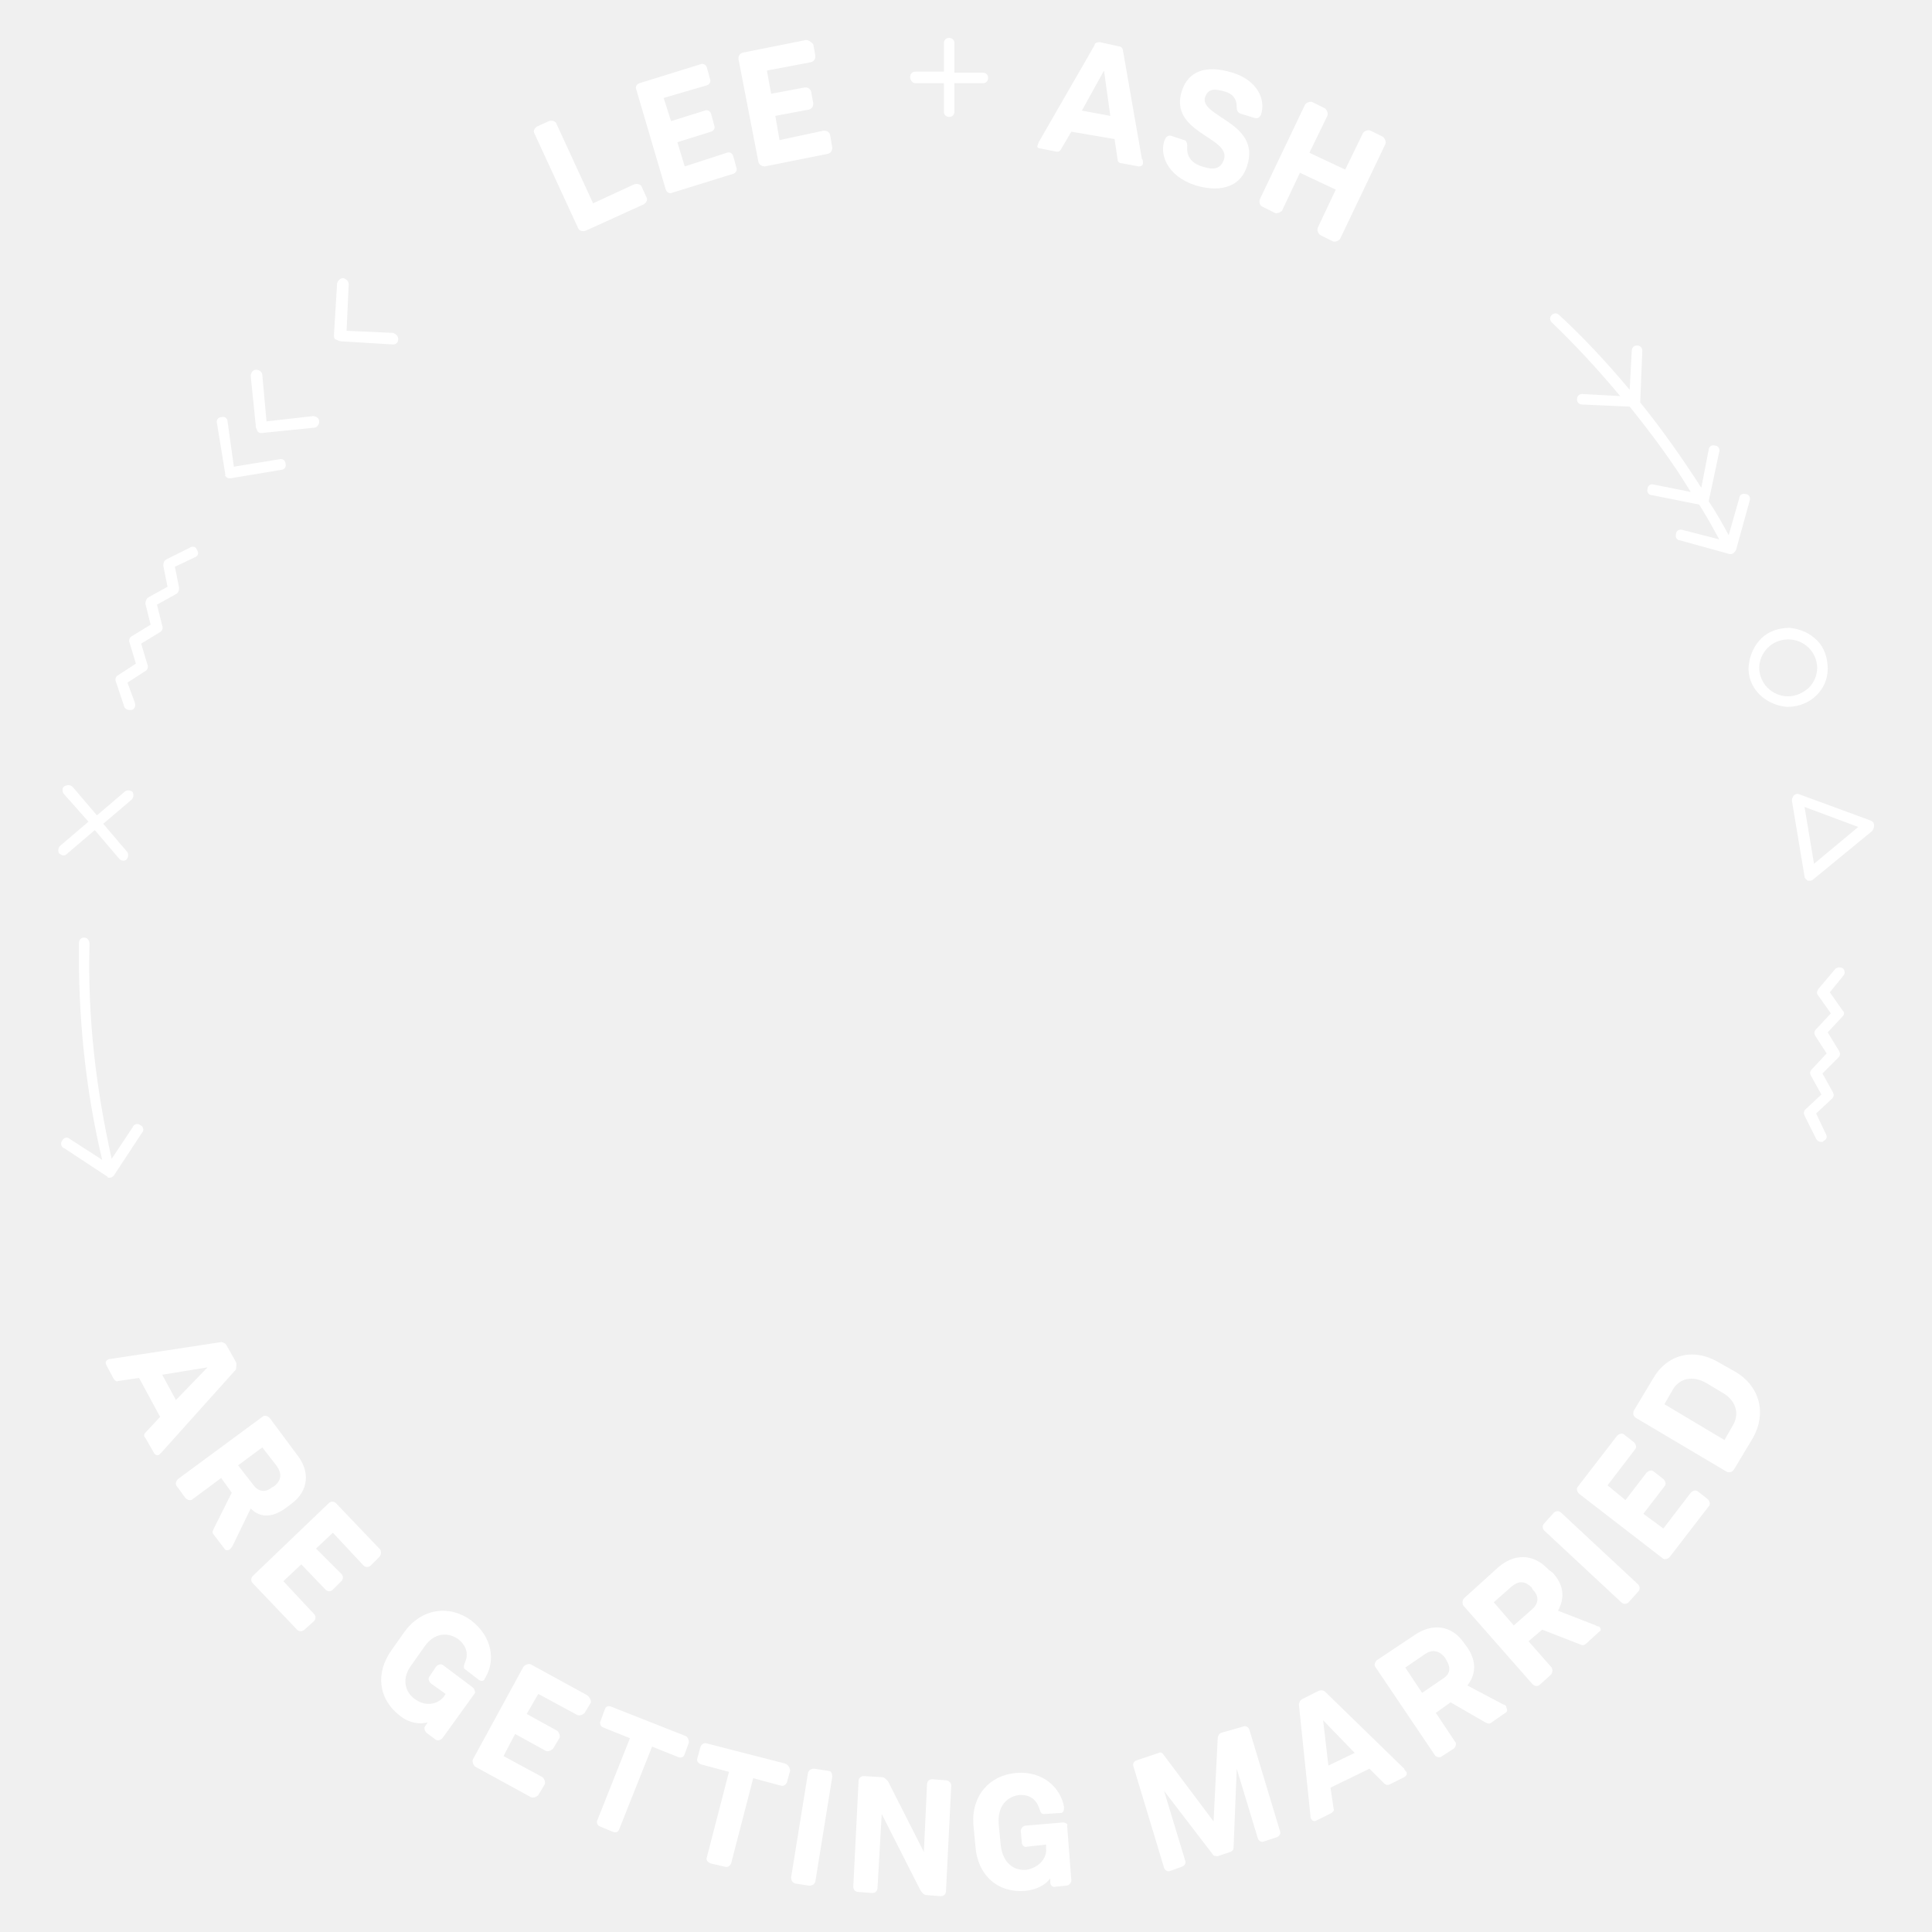
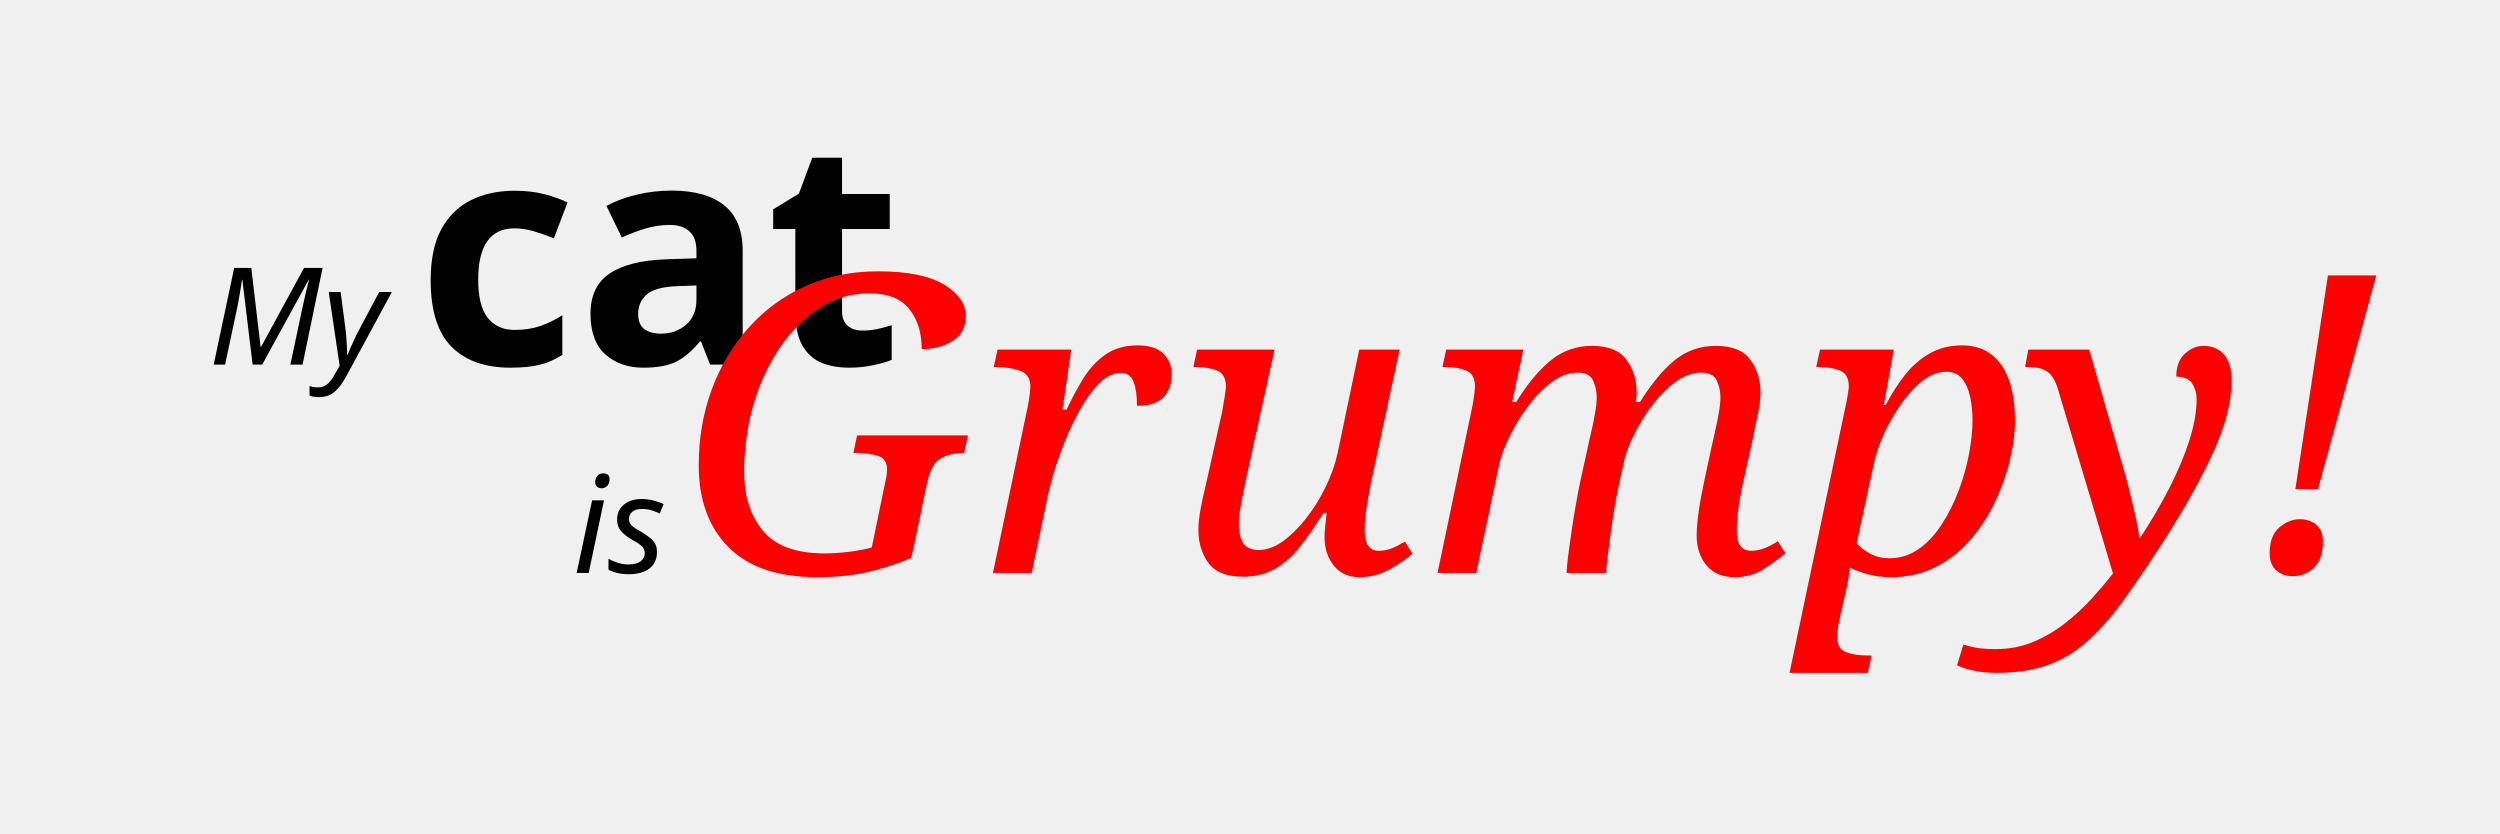
- <svg xmlns="http://www.w3.org/2000/svg" version="1.1" id="Layer_1" x="0px" y="0px" viewBox="0 0 183.4 183.4" style="enable-background:new 0 0 183.4 183.4;" xml:space="preserve">
-   <style type="text/css">
- 	.st0{fill:#FFFFFF;}
- </style>
-   <path class="st0" d="M54.9,21.7c0.1,0.2,0.4,0.3,0.7,0.2l5.5-2.5c0.2-0.1,0.4-0.4,0.3-0.6l-0.5-1.1c-0.1-0.2-0.4-0.3-0.7-0.2  l-3.9,1.8l-3.5-7.6c-0.1-0.2-0.4-0.3-0.7-0.2L51,12c-0.2,0.1-0.4,0.4-0.3,0.6L54.9,21.7z M63.2,18c0.1,0.3,0.4,0.4,0.6,0.3l5.8-1.8  c0.3-0.1,0.4-0.4,0.3-0.6l-0.3-1.1c-0.1-0.3-0.4-0.4-0.6-0.3L65,15.8l-0.7-2.3l3.2-1c0.3-0.1,0.4-0.4,0.3-0.6l-0.3-1.1  c-0.1-0.3-0.4-0.4-0.6-0.3l-3.2,1L63,9.3l4.1-1.2c0.3-0.1,0.4-0.4,0.3-0.6l-0.3-1.1C67,6.1,66.7,6,66.5,6.1l-5.8,1.8  c-0.3,0.1-0.4,0.4-0.3,0.6L63.2,18z M72.6,15.8l6-1.2c0.3-0.1,0.4-0.3,0.4-0.6l-0.2-1.2c-0.1-0.3-0.3-0.4-0.6-0.4L74,13.3L73.6,11  l3.2-0.6c0.3-0.1,0.4-0.3,0.4-0.6L77,8.7c-0.1-0.3-0.3-0.4-0.6-0.4l-3.2,0.6l-0.4-2.2l4.2-0.8c0.3-0.1,0.4-0.3,0.4-0.6l-0.2-1.1  C77,4,76.8,3.8,76.5,3.8l-6,1.2c-0.3,0.1-0.4,0.3-0.4,0.6l1.9,9.8C72.1,15.7,72.4,15.8,72.6,15.8z M98.8,14.1l1.5,0.3  c0.1,0,0.3,0,0.4-0.2l1-1.7l4.1,0.7l0.3,2c0,0.1,0.1,0.3,0.4,0.3l1.6,0.3c0.2,0,0.4-0.1,0.4-0.3c0-0.1,0-0.4-0.1-0.4l-1.8-10.3  c0-0.1-0.1-0.4-0.4-0.4L104.4,4c-0.3,0-0.5,0.1-0.5,0.3l-5.3,9.2c0,0.1-0.1,0.2-0.1,0.3C98.4,13.9,98.5,14.1,98.8,14.1z M104.8,6.7  l0.6,4.3l-2.7-0.5L104.8,6.7z M113.5,17.6c2,0.6,4.2,0.4,4.9-1.9c1.3-4.1-4.6-4.6-4-6.5c0.3-0.8,0.9-0.8,1.9-0.5  c1,0.3,1.1,1,1.1,1.5c0,0.3,0.1,0.5,0.4,0.6l1.3,0.4c0.3,0.1,0.5-0.1,0.6-0.3c0.5-1.5-0.4-3.3-2.7-4c-2.6-0.8-4.2-0.1-4.8,1.7  c-1.3,4,4.6,4.4,4,6.5c-0.3,0.9-0.9,1.1-2.1,0.7c-1.6-0.5-1.4-1.7-1.4-2c0-0.2-0.1-0.5-0.3-0.5l-1.2-0.4c-0.3-0.1-0.5,0.1-0.6,0.3  C110,14.5,110.7,16.7,113.5,17.6z M119.8,19.6l1.2,0.6c0.2,0.1,0.5,0,0.7-0.2l1.7-3.6l3.4,1.6l-1.7,3.6c-0.1,0.2,0,0.5,0.2,0.7  l1.2,0.6c0.2,0.1,0.5,0,0.7-0.2l4.3-9c0.1-0.2,0-0.5-0.2-0.7l-1.2-0.6c-0.2-0.1-0.5,0-0.7,0.2l-1.7,3.5l-3.4-1.6l1.7-3.5  c0.1-0.2,0-0.5-0.2-0.7l-1.2-0.6c-0.2-0.1-0.5,0-0.7,0.2l-4.3,9C119.5,19.2,119.6,19.5,119.8,19.6z M22.4,129.3l-0.9-1.6  c-0.1-0.2-0.4-0.3-0.5-0.3l-10.5,1.6c-0.1,0-0.2,0-0.3,0.1c-0.2,0.1-0.2,0.3-0.1,0.5l0.7,1.3c0.1,0.1,0.2,0.3,0.4,0.2l2-0.3l2,3.7  l-1.4,1.5c-0.1,0.1-0.2,0.3,0,0.5l0.8,1.4c0.1,0.2,0.3,0.3,0.5,0.2c0.1-0.1,0.3-0.3,0.3-0.3l7-7.8C22.4,129.8,22.5,129.5,22.4,129.3  z M16.7,132.9l-1.3-2.4l4.3-0.7L16.7,132.9z M27.2,143.1l0.4-0.3c1.8-1.3,1.8-3.2,0.6-4.7l-2.6-3.5c-0.2-0.2-0.5-0.3-0.7-0.1l-8,5.9  c-0.2,0.2-0.3,0.5-0.1,0.7l0.8,1.1c0.2,0.2,0.5,0.3,0.7,0.1l2.7-2l1,1.4l-1.7,3.4c-0.1,0.2-0.2,0.4,0,0.6l1,1.3  c0.1,0.2,0.3,0.2,0.5,0.1c0.1-0.1,0.2-0.2,0.3-0.4l1.7-3.5C24.8,144.2,26,144,27.2,143.1z M24,140.9l-1.4-1.8l2.3-1.7l1.4,1.8  c0.4,0.6,0.5,1.3-0.3,1.9l-0.2,0.1C25.1,141.8,24.4,141.5,24,140.9z M36.1,147.1l-4.2-4.4c-0.2-0.2-0.5-0.2-0.7,0l-7.2,6.9  c-0.2,0.2-0.2,0.5,0,0.7l4.2,4.4c0.2,0.2,0.5,0.2,0.7,0l0.9-0.8c0.2-0.2,0.2-0.5,0-0.7l-2.9-3.1l1.7-1.6l2.3,2.4  c0.2,0.2,0.5,0.2,0.7,0l0.8-0.8c0.2-0.2,0.2-0.5,0-0.7L30,147l1.6-1.5l2.9,3.1c0.2,0.2,0.5,0.2,0.7,0l0.8-0.8  C36.2,147.6,36.2,147.3,36.1,147.1z M44.9,160.2l-2.8-2.1c-0.2-0.2-0.5-0.1-0.7,0.1l-0.6,0.9c-0.2,0.2-0.1,0.5,0.1,0.7l1.4,1  l-0.2,0.3c-0.5,0.6-1.6,1-2.7,0.2c-1-0.7-1.3-2-0.3-3.3l1.2-1.7c0.9-1.3,2.2-1.4,3.2-0.7c1,0.8,0.9,1.7,0.6,2.3  c-0.1,0.3-0.1,0.5,0.1,0.6l1.3,1c0.2,0.1,0.4,0.1,0.5-0.1c0-0.1,0.1-0.1,0.1-0.2c0.9-1.5,0.7-3.8-1.4-5.4c-2.1-1.5-4.7-1.1-6.3,1.1  l-1.2,1.7c-1.6,2.2-1.3,4.7,0.8,6.3c0.9,0.7,1.9,0.8,2.6,0.6l-0.2,0.3c-0.2,0.2-0.1,0.5,0.1,0.7l0.8,0.6c0.2,0.2,0.5,0.1,0.7-0.1  l3.1-4.3C45.1,160.7,45.1,160.4,44.9,160.2z M55.7,160.9l-5.3-2.9c-0.2-0.1-0.5,0-0.7,0.2l-4.8,8.8c-0.1,0.2,0,0.5,0.2,0.7l5.3,2.9  c0.2,0.1,0.5,0,0.7-0.2l0.6-1c0.1-0.2,0-0.5-0.2-0.7l-3.7-2l1.1-2.1l2.9,1.6c0.2,0.1,0.5,0,0.7-0.2l0.6-1c0.1-0.2,0-0.5-0.2-0.7  l-2.9-1.6l1.1-1.9l3.7,2c0.2,0.1,0.5,0,0.7-0.2l0.6-1C56.1,161.4,56,161.1,55.7,160.9z M65.1,164.8l-7.1-2.8c-0.3-0.1-0.5,0-0.6,0.3  l-0.4,1.1c-0.1,0.2,0,0.5,0.3,0.6l2.5,1l-3.1,7.8c-0.1,0.2,0,0.5,0.3,0.6l1.2,0.5c0.3,0.1,0.5,0,0.6-0.3l3.1-7.8l2.5,1  c0.3,0.1,0.5,0,0.6-0.3l0.4-1.1C65.4,165.2,65.3,164.9,65.1,164.8z M74.5,167.4l-7.4-1.9c-0.3-0.1-0.5,0.1-0.6,0.3l-0.3,1.1  c-0.1,0.3,0.1,0.5,0.4,0.6l2.6,0.7l-2.1,8.1c-0.1,0.3,0.1,0.5,0.4,0.6l1.3,0.3c0.3,0.1,0.5-0.1,0.6-0.3l2.1-8.1l2.6,0.7  c0.3,0.1,0.5-0.1,0.6-0.3l0.3-1.1C75,167.8,74.8,167.5,74.5,167.4z M78.6,168.1l-1.3-0.2c-0.3,0-0.5,0.1-0.6,0.4l-1.6,9.9  c0,0.3,0.1,0.5,0.4,0.6l1.3,0.2c0.3,0,0.5-0.1,0.6-0.4l1.6-9.9C79,168.3,78.9,168.1,78.6,168.1z M89.8,169l-1.3-0.1  c-0.3,0-0.5,0.2-0.5,0.5l-0.3,6.4l-3.4-6.7c-0.1-0.1-0.3-0.4-0.6-0.4l-1.7-0.1c-0.3,0-0.5,0.2-0.5,0.5l-0.5,10  c0,0.3,0.2,0.5,0.5,0.5l1.3,0.1c0.3,0,0.5-0.2,0.5-0.5l0.4-7l3.6,7.1c0.3,0.6,0.6,0.6,0.7,0.6l1.3,0.1c0.3,0,0.5-0.2,0.5-0.5l0.5-10  C90.3,169.2,90,169,89.8,169z M100.9,173l-3.5,0.3c-0.3,0-0.5,0.3-0.5,0.5l0.1,1.1c0,0.3,0.3,0.5,0.5,0.4l1.8-0.2l0,0.4  c0.1,0.8-0.6,1.8-1.9,2c-1.2,0.1-2.2-0.7-2.4-2.3l-0.2-2.1c-0.1-1.6,0.7-2.5,1.9-2.7c1.3-0.1,1.8,0.7,2,1.4c0.1,0.3,0.2,0.4,0.4,0.4  l1.6-0.1c0.2,0,0.3-0.2,0.3-0.4c0-0.1,0-0.2,0-0.2c-0.3-1.7-1.9-3.4-4.5-3.2c-2.6,0.2-4.3,2.2-4.1,4.9l0.2,2.1  c0.2,2.7,2.1,4.4,4.7,4.2c1.1-0.1,2-0.6,2.4-1.2l0,0.4c0,0.3,0.3,0.5,0.5,0.4l1-0.1c0.3,0,0.5-0.3,0.5-0.5l-0.4-5.2  C101.4,173.2,101.2,173,100.9,173z M118.6,164.2c-0.1-0.3-0.4-0.4-0.6-0.3l-2.1,0.6c-0.2,0.1-0.2,0.2-0.3,0.4l-0.4,8l-4.8-6.4  c-0.1-0.1-0.2-0.2-0.4-0.1l-2.1,0.7c-0.3,0.1-0.4,0.4-0.3,0.6l2.9,9.6c0.1,0.3,0.4,0.4,0.6,0.3l1.1-0.4c0.3-0.1,0.4-0.4,0.3-0.6  l-2-6.6l4.6,6c0.1,0.2,0.3,0.2,0.5,0.2l1.2-0.4c0.2-0.1,0.3-0.2,0.3-0.4l0.3-7.5l2,6.6c0.1,0.3,0.4,0.4,0.6,0.3l1.2-0.4  c0.3-0.1,0.4-0.4,0.3-0.6L118.6,164.2z M133.3,167.9l-7.5-7.3c-0.1-0.1-0.3-0.2-0.6-0.1l-1.6,0.8c-0.2,0.1-0.3,0.4-0.3,0.5l1.1,10.6  c0,0.1,0,0.2,0.1,0.3c0.1,0.2,0.3,0.2,0.5,0.1l1.4-0.7c0.1-0.1,0.3-0.2,0.2-0.4l-0.3-2l3.7-1.8l1.4,1.4c0.1,0.1,0.3,0.2,0.5,0.1  l1.4-0.7c0.2-0.1,0.3-0.3,0.2-0.5C133.5,168.2,133.3,168,133.3,167.9z M126.1,167.6l-0.5-4.3l3,3.1L126.1,167.6z M142.7,161.8  l-3.4-1.8c0.9-1.2,0.8-2.4,0-3.6l-0.3-0.4c-1.2-1.8-3.1-1.9-4.7-0.8l-3.6,2.4c-0.2,0.2-0.3,0.5-0.1,0.7l5.6,8.3  c0.1,0.2,0.5,0.3,0.7,0.1l1.1-0.7c0.2-0.2,0.3-0.5,0.1-0.7l-1.8-2.7l1.4-1l3.3,1.9c0.2,0.1,0.4,0.2,0.6,0l1.3-0.9  c0.2-0.1,0.2-0.3,0.1-0.5C143,161.9,142.8,161.8,142.7,161.8z M136.9,159.4l-1.9,1.3l-1.6-2.4l1.9-1.3c0.6-0.4,1.3-0.4,1.9,0.4  l0.1,0.2C137.8,158.4,137.6,159,136.9,159.4z M151.5,154.3l-3.6-1.4c0.7-1.3,0.5-2.5-0.5-3.6L147,149c-1.5-1.6-3.3-1.5-4.8-0.2  l-3.2,2.9c-0.2,0.2-0.2,0.5-0.1,0.7l6.6,7.5c0.2,0.2,0.5,0.2,0.7,0l1-0.9c0.2-0.2,0.2-0.5,0.1-0.7l-2.2-2.5l1.3-1.1l3.6,1.4  c0.2,0.1,0.4,0.1,0.6-0.1l1.2-1.1c0.2-0.1,0.2-0.3,0-0.5C151.8,154.4,151.6,154.4,151.5,154.3z M145.4,152.8l-1.7,1.5l-1.9-2.2  l1.7-1.5c0.6-0.5,1.2-0.6,1.9,0.1l0.1,0.2C146.2,151.6,146,152.3,145.4,152.8z M148.2,143.6c-0.2-0.2-0.5-0.2-0.7,0l-0.9,1  c-0.2,0.2-0.2,0.5,0,0.7l7.3,6.8c0.2,0.2,0.5,0.2,0.7,0l0.9-1c0.2-0.2,0.2-0.5,0-0.7L148.2,143.6z M161.2,141.6  c-0.2-0.2-0.5-0.1-0.7,0.1l-2.6,3.4l-1.9-1.4l2-2.6c0.2-0.2,0.1-0.5-0.1-0.7l-0.9-0.7c-0.2-0.2-0.5-0.1-0.7,0.1l-2,2.6l-1.7-1.4  l2.6-3.4c0.2-0.2,0.1-0.5-0.1-0.7l-0.9-0.7c-0.2-0.2-0.5-0.1-0.7,0.1l-3.7,4.8c-0.2,0.2-0.1,0.5,0.1,0.7l7.9,6.1  c0.2,0.2,0.5,0.1,0.7-0.1l3.7-4.8c0.2-0.2,0.1-0.5-0.1-0.7L161.2,141.6z M164.7,130.2l-1.6-0.9c-2.4-1.4-4.9-0.7-6.2,1.6l-1.8,3  c-0.1,0.2-0.1,0.5,0.2,0.7l8.6,5.1c0.2,0.1,0.5,0.1,0.7-0.2l1.8-3C167.7,134.2,167.1,131.6,164.7,130.2z M164.5,135.3l-0.8,1.4  l-5.7-3.4l0.8-1.4c0.6-1,1.8-1.4,3.2-0.6l1.5,0.9C164.9,133,165.1,134.3,164.5,135.3z M153.8,37.6l-3.6-0.2c-0.3,0-0.5,0.2-0.5,0.5  c0,0.3,0.2,0.5,0.5,0.5l4.5,0.2c2.1,2.6,4.1,5.3,5.8,8.1l-3.5-0.7c-0.3-0.1-0.6,0.1-0.6,0.4c-0.1,0.3,0.1,0.6,0.4,0.6l4.5,0.9  c0.7,1.1,1.3,2.2,1.9,3.3l-3.5-0.9c-0.3-0.1-0.6,0.1-0.6,0.4c-0.1,0.3,0.1,0.6,0.4,0.6l4.7,1.3c0,0,0.1,0,0.1,0  c0.2,0,0.4-0.2,0.5-0.4l1.3-4.7c0.1-0.3-0.1-0.6-0.4-0.6c-0.3-0.1-0.6,0.1-0.6,0.4l-1,3.5c-0.6-1.1-1.2-2.2-1.9-3.2l1-4.7  c0.1-0.3-0.1-0.6-0.4-0.6c-0.3-0.1-0.6,0.1-0.6,0.4l-0.7,3.6c-1.8-2.8-3.7-5.5-5.8-8.1l0.2-4.9c0-0.3-0.2-0.5-0.5-0.5  c-0.3,0-0.5,0.2-0.5,0.5l-0.2,3.7c-2.1-2.5-4.3-4.9-6.7-7.1c-0.2-0.2-0.5-0.2-0.7,0c-0.2,0.2-0.2,0.5,0,0.7  C149.6,32.8,151.8,35.2,153.8,37.6z M174.2,92l-1.6,1.9c-0.1,0.2-0.2,0.4,0,0.6l1.2,1.7l-1.4,1.5c-0.2,0.2-0.2,0.4-0.1,0.6l1.1,1.7  l-1.4,1.5c-0.2,0.2-0.2,0.4-0.1,0.6l1,1.8l-1.5,1.4c-0.2,0.2-0.2,0.4-0.1,0.6l1.1,2.2c0.1,0.2,0.3,0.3,0.5,0.3c0.1,0,0.2,0,0.2-0.1  c0.3-0.1,0.4-0.4,0.2-0.7l-0.9-1.9l1.5-1.4c0.2-0.2,0.2-0.4,0.1-0.6l-1-1.8l1.5-1.5c0.2-0.2,0.2-0.4,0.1-0.6l-1.1-1.8l1.4-1.5  c0.2-0.2,0.2-0.4,0-0.6l-1.2-1.7l1.3-1.6c0.2-0.2,0.1-0.6-0.1-0.7C174.7,91.8,174.4,91.8,174.2,92z M11.8,67.1  c0.1,0.2,0.3,0.3,0.5,0.3c0.1,0,0.1,0,0.2,0c0.3-0.1,0.4-0.4,0.3-0.7l-0.7-1.9l1.7-1.1c0.2-0.1,0.3-0.4,0.2-0.6l-0.6-2l1.8-1.1  c0.2-0.1,0.3-0.4,0.2-0.6l-0.5-2l1.8-1c0.2-0.1,0.3-0.3,0.3-0.6l-0.4-2l1.9-0.9c0.3-0.1,0.4-0.4,0.2-0.7c-0.1-0.3-0.4-0.4-0.7-0.2  l-2.2,1.1c-0.2,0.1-0.3,0.3-0.3,0.6l0.4,2l-1.8,1c-0.2,0.1-0.3,0.4-0.3,0.6l0.5,2l-1.8,1.1c-0.2,0.1-0.3,0.4-0.2,0.6l0.6,2l-1.7,1.1  c-0.2,0.1-0.3,0.4-0.2,0.6L11.8,67.1z M21.5,45.3c0.1,0.1,0.2,0.1,0.3,0.1c0,0,0.1,0,0.1,0l4.8-0.8c0.3,0,0.5-0.3,0.4-0.6  c0-0.3-0.3-0.5-0.6-0.4l-4.3,0.7L21.6,40c0-0.3-0.3-0.5-0.6-0.4c-0.3,0-0.5,0.3-0.4,0.6l0.8,4.9C21.3,45.1,21.4,45.2,21.5,45.3z   M24.5,41c0.1,0.1,0.2,0.1,0.3,0.1c0,0,0,0,0.1,0l4.9-0.5c0.3,0,0.5-0.3,0.5-0.6c0-0.3-0.3-0.5-0.6-0.5L25.3,40l-0.4-4.4  c0-0.3-0.3-0.5-0.6-0.5c-0.3,0-0.5,0.3-0.5,0.6l0.5,4.9C24.4,40.8,24.4,40.9,24.5,41z M32.4,32.4l4.9,0.3c0,0,0,0,0,0  c0.3,0,0.5-0.2,0.5-0.5c0-0.3-0.2-0.5-0.5-0.6l-4.4-0.2l0.2-4.4c0-0.3-0.2-0.5-0.5-0.6c-0.3,0-0.5,0.2-0.6,0.5l-0.3,4.9  c0,0.1,0,0.3,0.1,0.4C32.1,32.3,32.2,32.4,32.4,32.4z M10.4,111.8c0.2,0,0.3-0.1,0.4-0.2l2.7-4.1c0.2-0.2,0.1-0.6-0.2-0.7  c-0.2-0.2-0.6-0.1-0.7,0.2l-2,3c-1.5-6.7-2.3-13.5-2.1-20.4C8.5,89.3,8.3,89,8,89c-0.3,0-0.5,0.2-0.5,0.5  c-0.1,6.9,0.6,13.9,2.2,20.6l-3.1-2c-0.2-0.2-0.6-0.1-0.7,0.2c-0.2,0.2-0.1,0.6,0.2,0.7l4.1,2.7C10.2,111.8,10.3,111.8,10.4,111.8z   M6.3,81.1l2.7-2.3l2.3,2.7c0.1,0.1,0.2,0.2,0.4,0.2c0.1,0,0.2,0,0.3-0.1c0.2-0.2,0.2-0.5,0.1-0.7l-2.3-2.7l2.7-2.3  c0.2-0.2,0.2-0.5,0.1-0.7c-0.2-0.2-0.5-0.2-0.7-0.1l-2.7,2.3l-2.3-2.7c-0.2-0.2-0.5-0.2-0.7-0.1C5.9,74.7,5.9,75,6,75.3L8.4,78  l-2.7,2.3c-0.2,0.2-0.2,0.5-0.1,0.7c0.1,0.1,0.3,0.2,0.4,0.2C6.1,81.2,6.2,81.2,6.3,81.1z M86.9,7.9h2.7v2.7c0,0.3,0.2,0.5,0.5,0.5  c0.3,0,0.5-0.2,0.5-0.5V7.9h2.7c0.3,0,0.5-0.2,0.5-0.5s-0.2-0.5-0.5-0.5h-2.7V4.1c0-0.3-0.2-0.5-0.5-0.5c-0.3,0-0.5,0.2-0.5,0.5v2.7  h-2.7c-0.3,0-0.5,0.2-0.5,0.5S86.6,7.9,86.9,7.9z M173.5,63.5c0-1-0.3-2-1-2.7c-0.7-0.7-1.6-1.1-2.6-1.2c-1,0-2,0.3-2.7,1  c-0.7,0.7-1.1,1.6-1.2,2.6s0.3,2,1,2.7c0.7,0.7,1.6,1.1,2.6,1.2c0,0,0.1,0,0.1,0C171.8,67.1,173.5,65.5,173.5,63.5z M169.7,66.1  c-0.7,0-1.4-0.3-1.9-0.8c-0.5-0.5-0.8-1.2-0.8-1.9c0-0.7,0.3-1.4,0.8-1.9c0.5-0.5,1.2-0.8,1.9-0.8c0,0,0,0,0.1,0  c0.7,0,1.4,0.3,1.9,0.8c0.5,0.5,0.8,1.2,0.8,1.9c0,0.7-0.3,1.4-0.8,1.9C171.1,65.8,170.5,66.1,169.7,66.1z M177.6,77.9l-6.8-2.5  c-0.2-0.1-0.4,0-0.5,0.1c-0.1,0.1-0.2,0.3-0.2,0.5l1.2,7.2c0,0.2,0.2,0.3,0.3,0.4c0.1,0,0.1,0,0.2,0c0.1,0,0.2,0,0.3-0.1l5.6-4.6  c0.1-0.1,0.2-0.3,0.2-0.5C177.9,78.1,177.8,78,177.6,77.9z M172.2,82l-0.9-5.4l5.1,1.9L172.2,82z" />
+ <svg xmlns="http://www.w3.org/2000/svg" viewBox="0 0 240 80">
+   <style>
+     .small { font: italic 13px sans-serif; }
+     .heavy { font: bold 30px sans-serif; }
+ 
+     /* Note that the color of the text is set with the    *
+      * fill property, the color property is for HTML only */
+     .Rrrrr { font: italic 40px serif; fill: red; }
+   </style>
+   <text x="20" y="35" class="small">My</text>
+   <text x="40" y="35" class="heavy">cat</text>
+   <text x="55" y="55" class="small">is</text>
+   <text x="65" y="55" class="Rrrrr">Grumpy!</text>
</svg>
